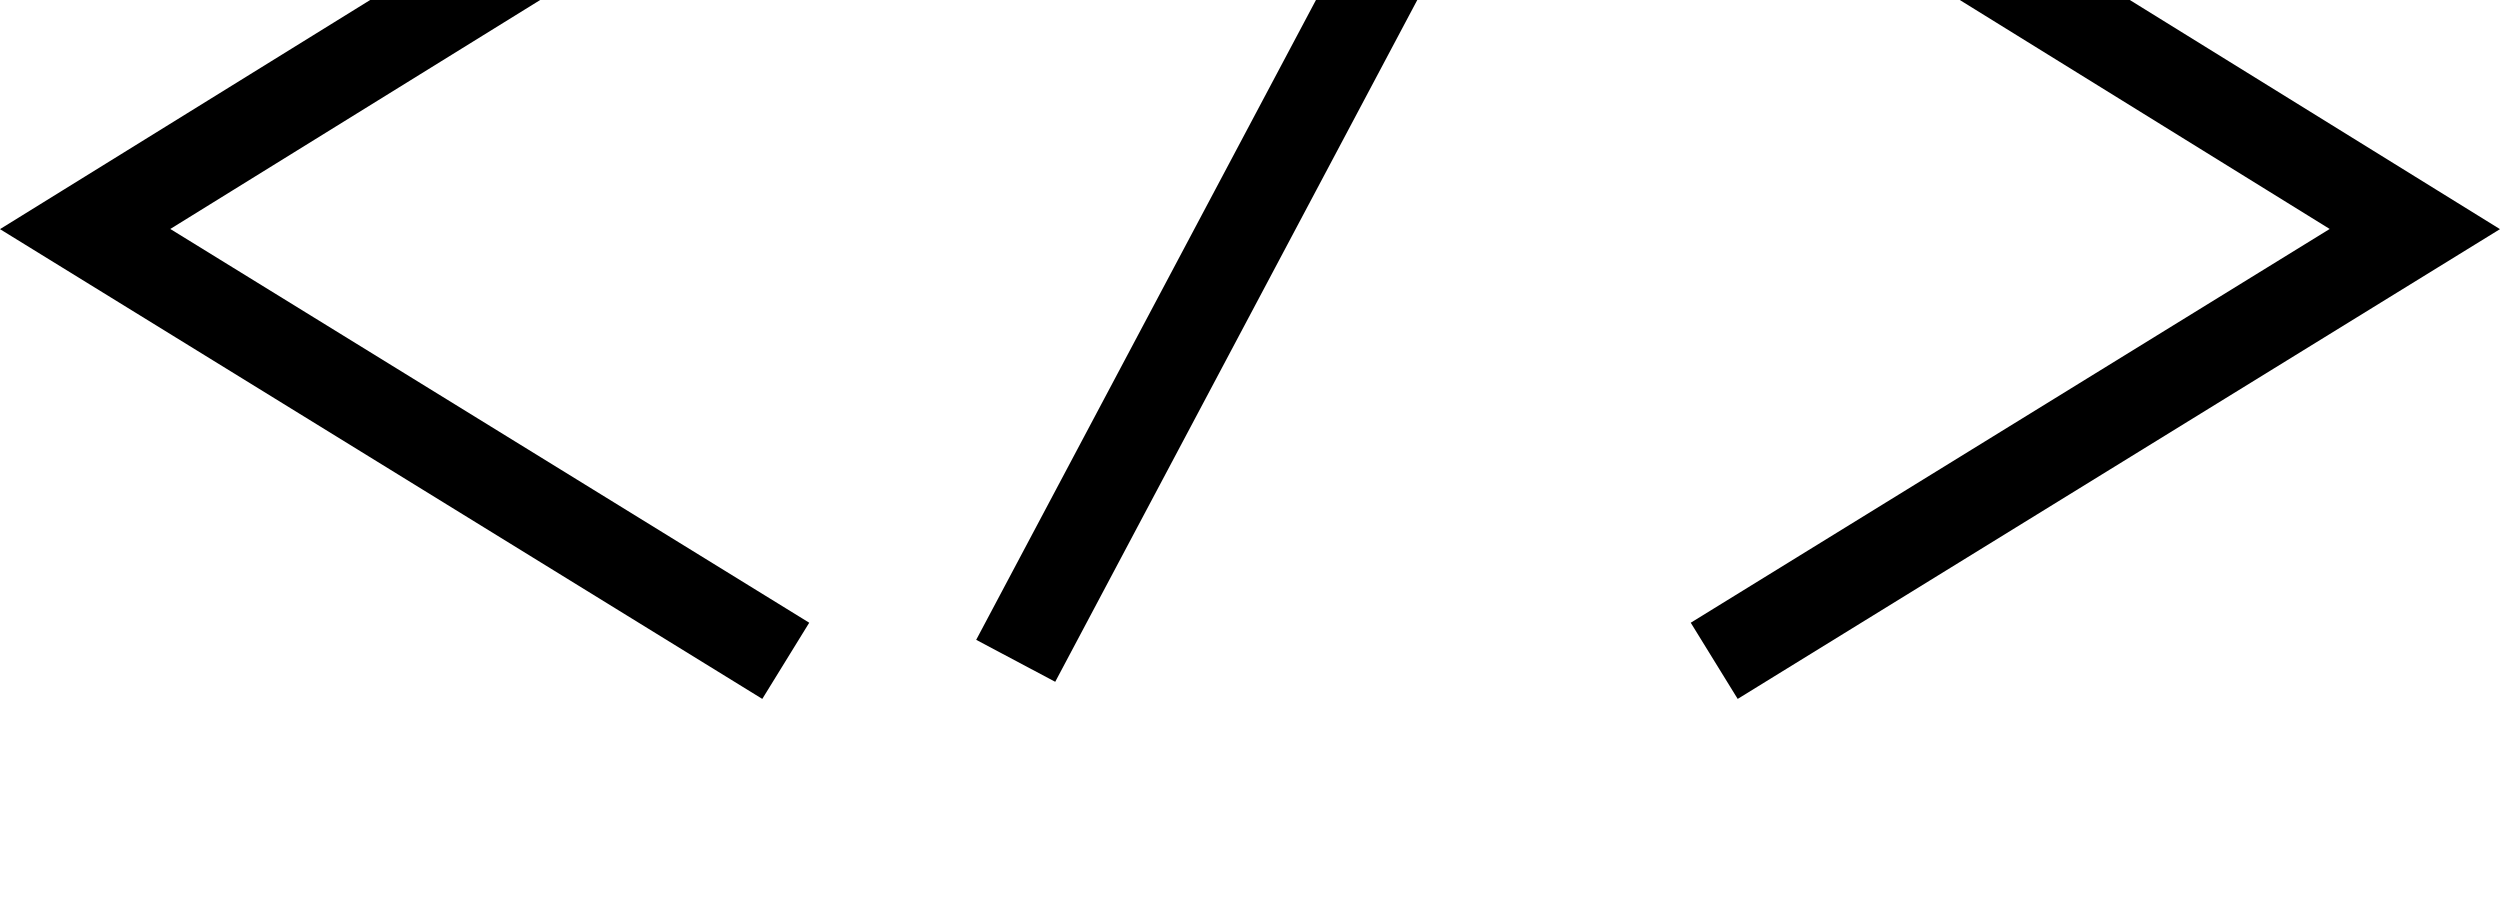
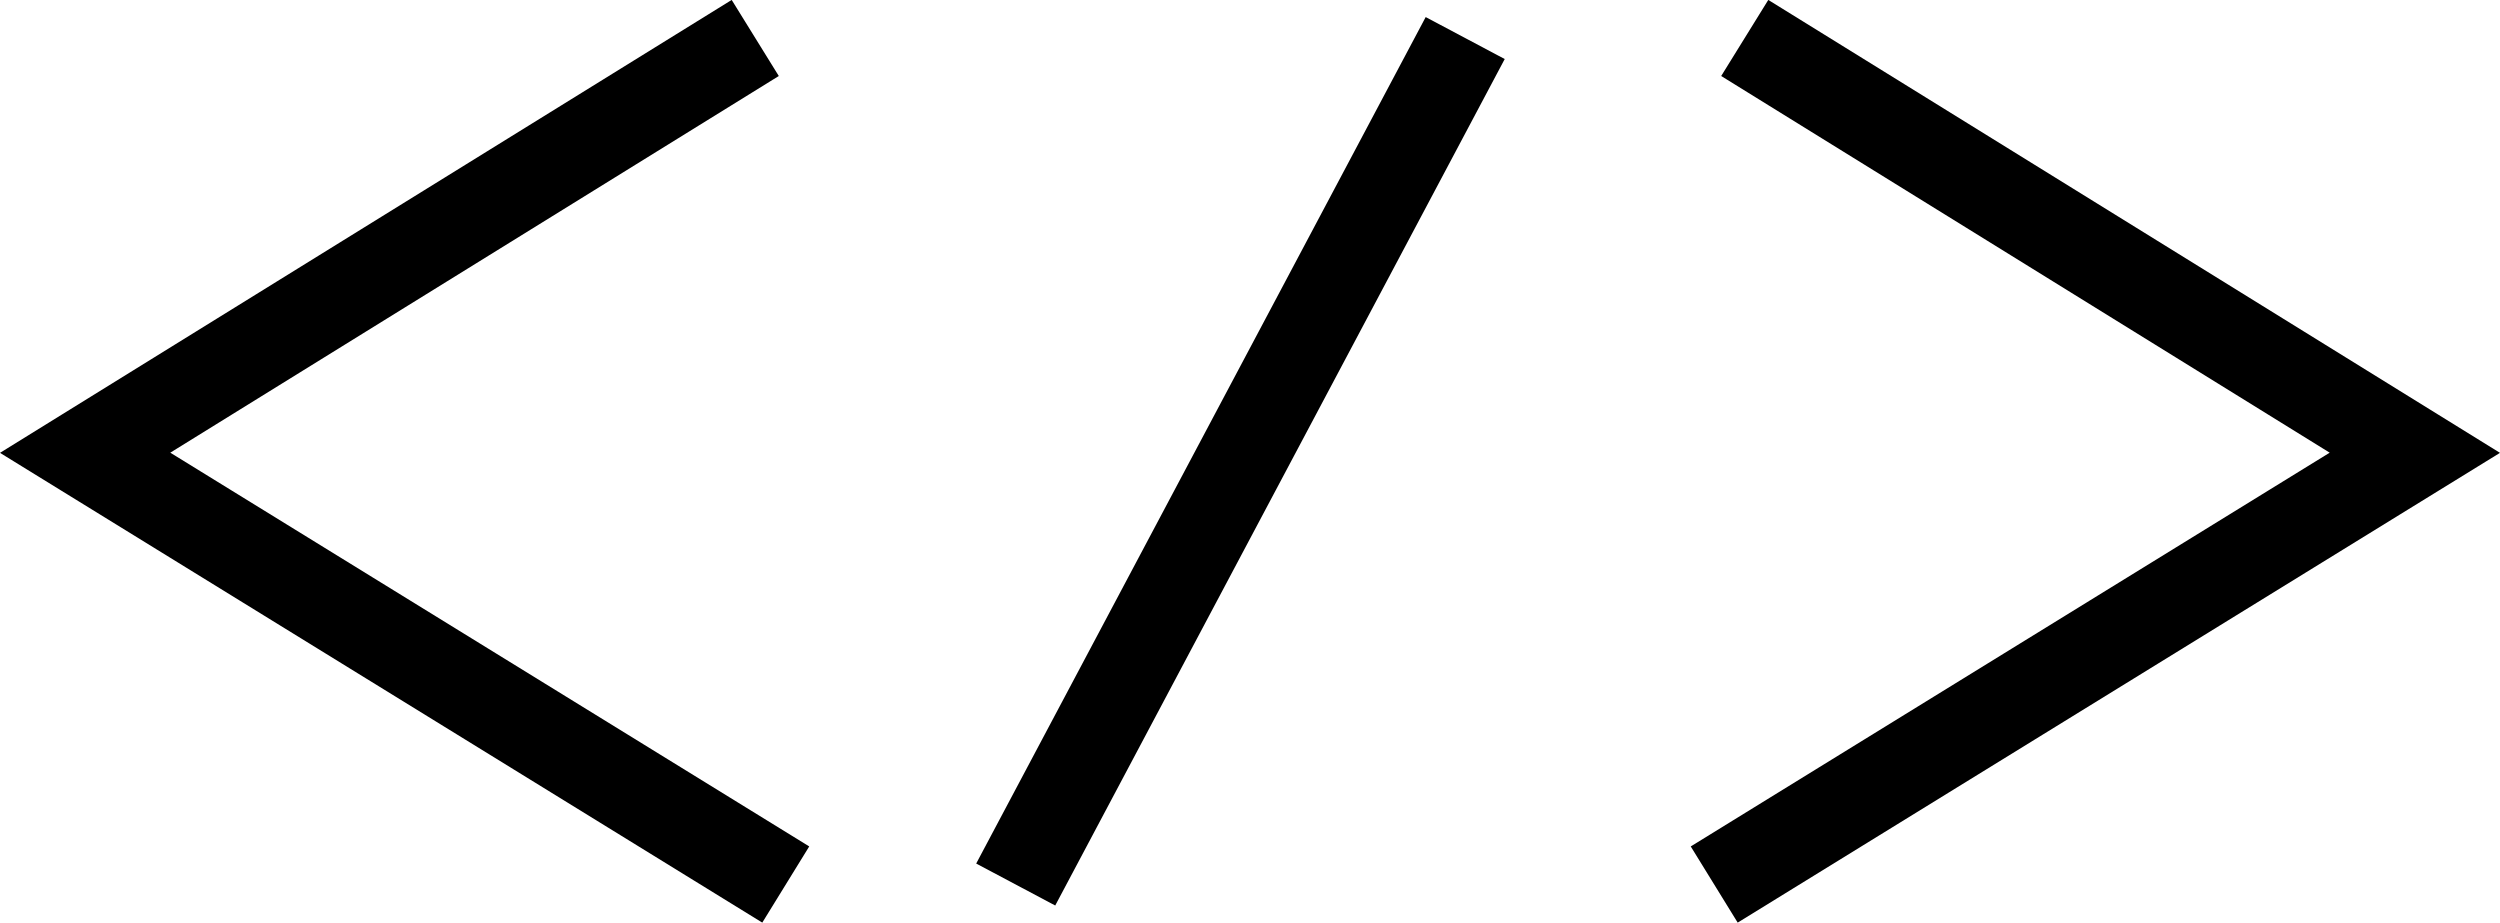
- <svg xmlns="http://www.w3.org/2000/svg" width="111.752" height="41.241" viewBox="0 10 111.752 41.241">
+ <svg xmlns="http://www.w3.org/2000/svg" width="111.752" height="41.241" viewBox="0 0 111.752 41.241">
  <defs>
    <clipPath id="clip-path">
      <rect width="111.752" height="41.241" fill="none" />
    </clipPath>
  </defs>
  <g id="Repeat_Grid_1" data-name="Repeat Grid 1" clip-path="url(#clip-path)">
    <g id="Group_199" data-name="Group 199" transform="translate(-936.046 -208.65)">
      <path id="Path_232" data-name="Path 232" d="M971.17,248.189l-31.318-19.3,29.954-18.542" fill="none" stroke="#000" stroke-miterlimit="10" stroke-width="4" />
      <path id="Path_233" data-name="Path 233" d="M1012.673,248.189l31.318-19.3-29.954-18.542" fill="none" stroke="#000" stroke-miterlimit="10" stroke-width="4" />
      <line id="Line_19" data-name="Line 19" y1="37.838" x2="20.093" transform="translate(981.449 210.351)" fill="none" stroke="#000" stroke-miterlimit="10" stroke-width="4" />
    </g>
  </g>
</svg>
